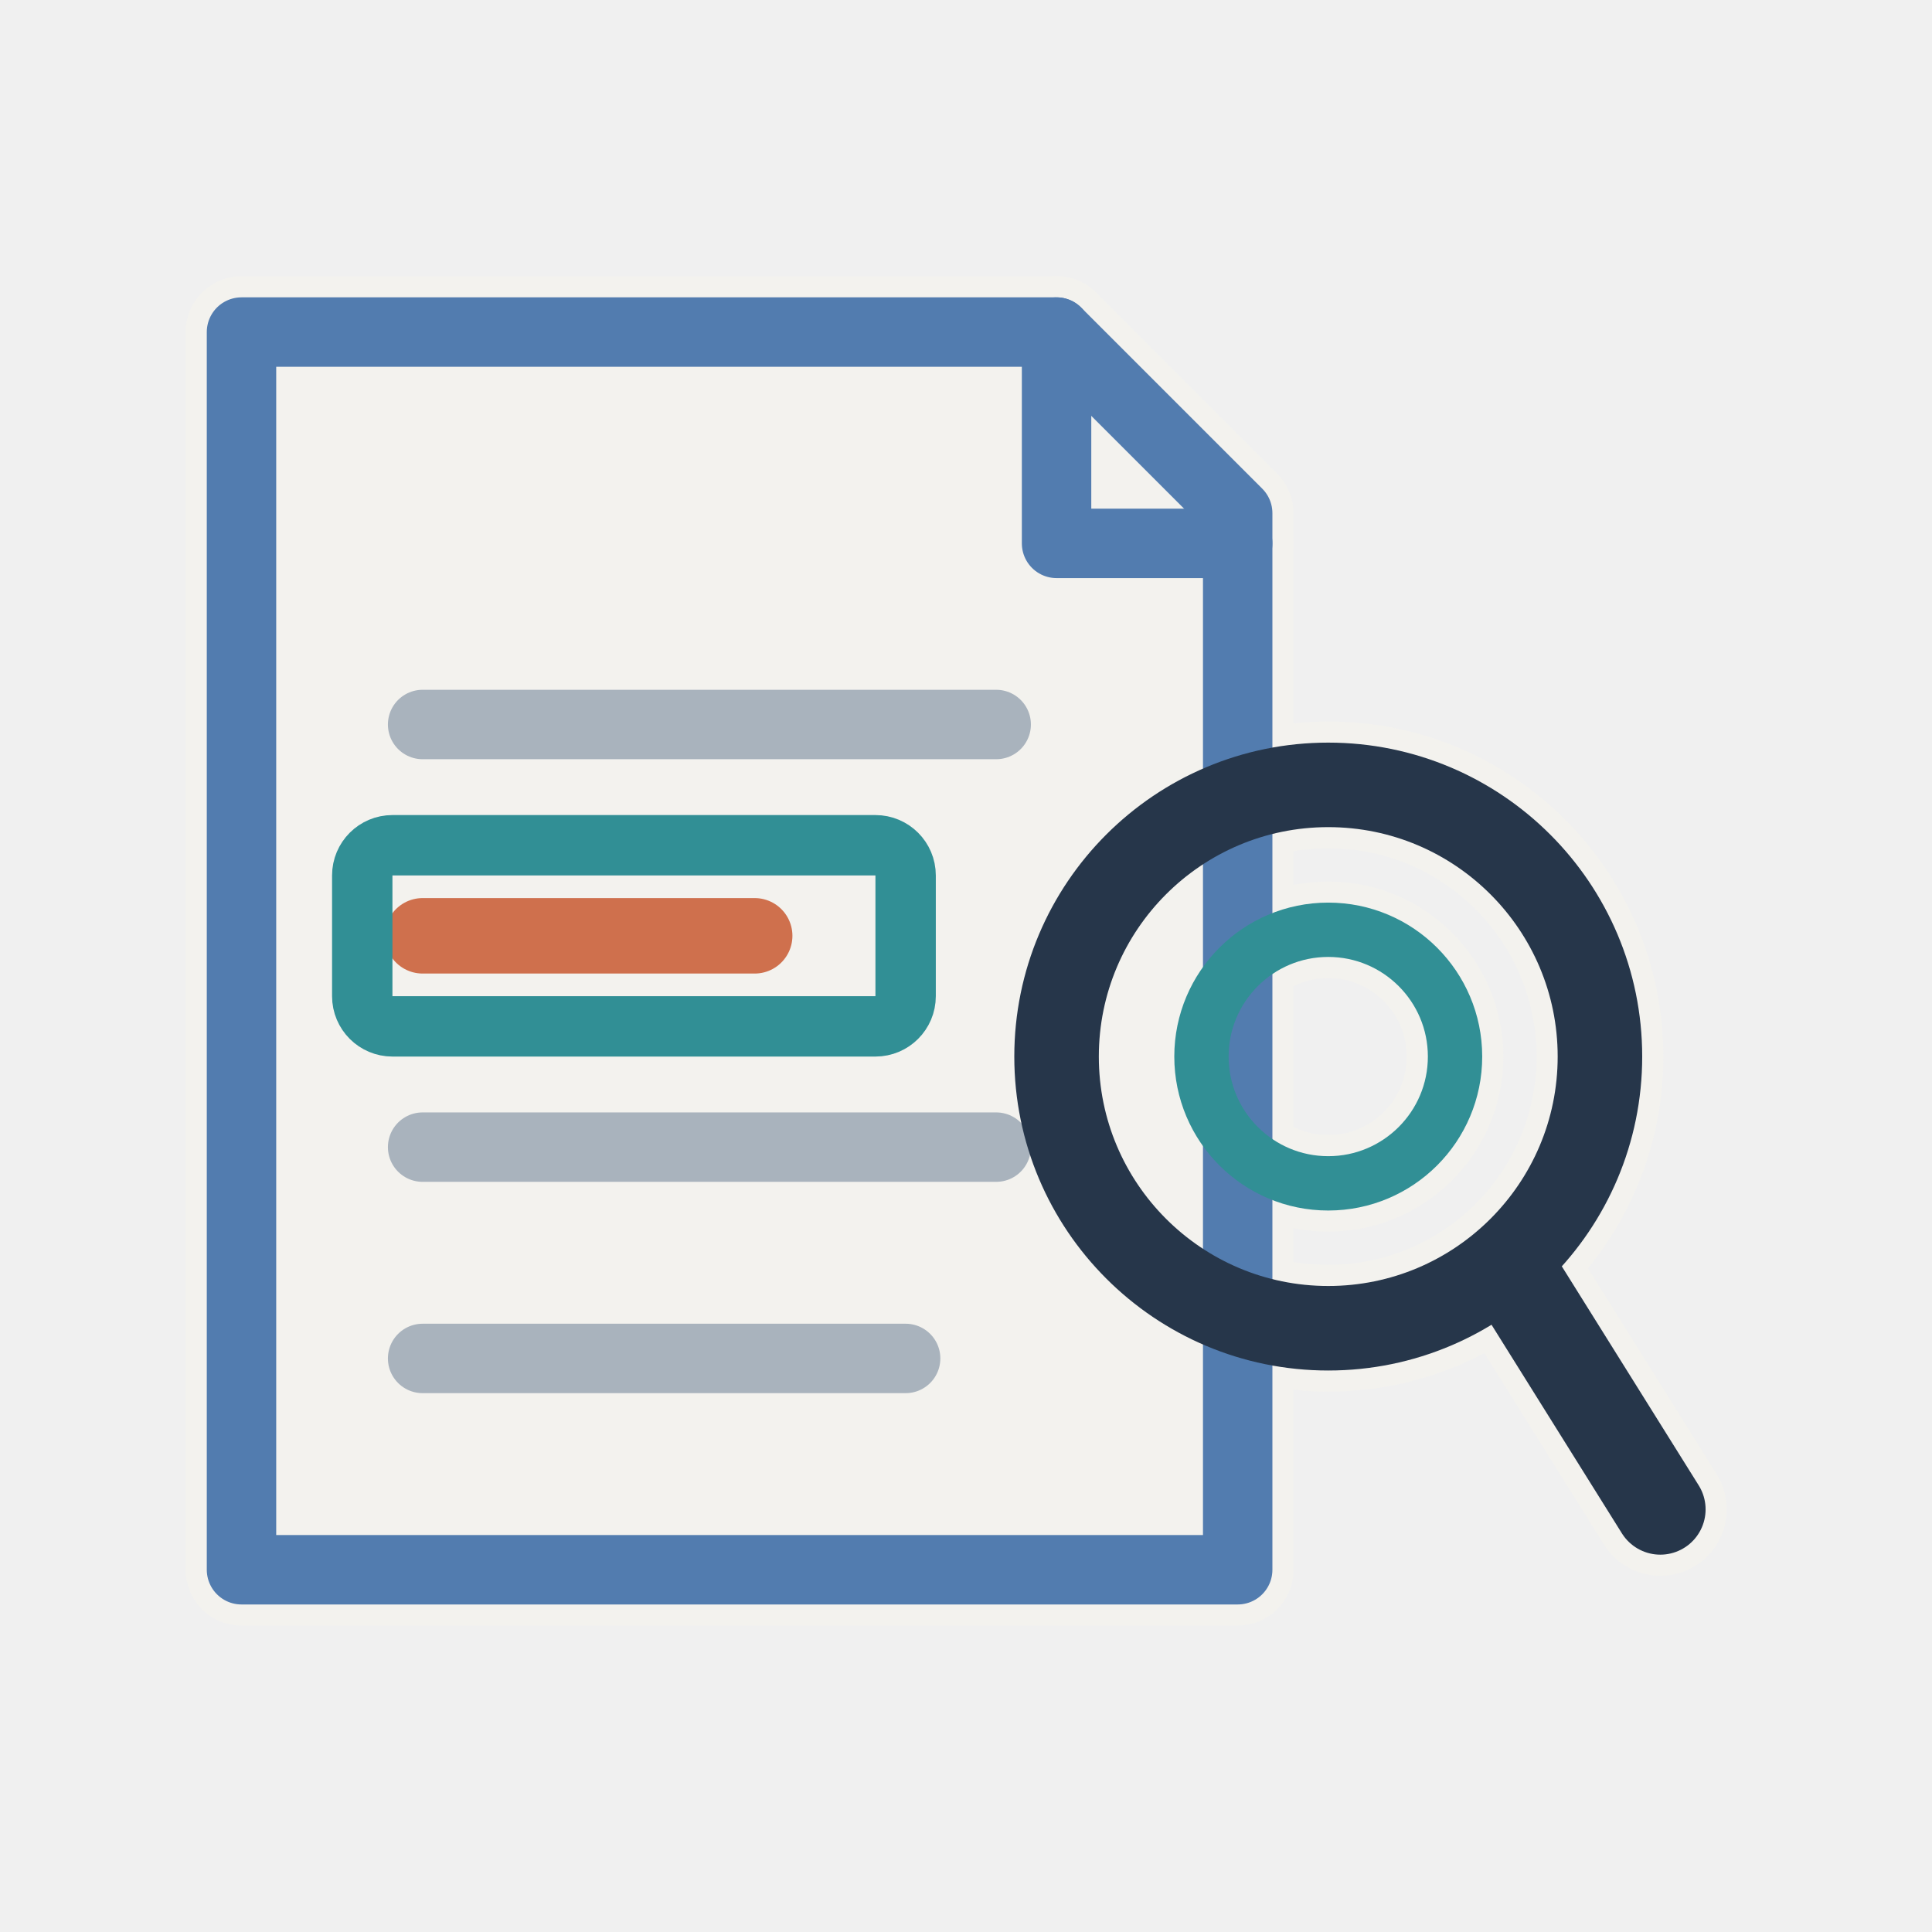
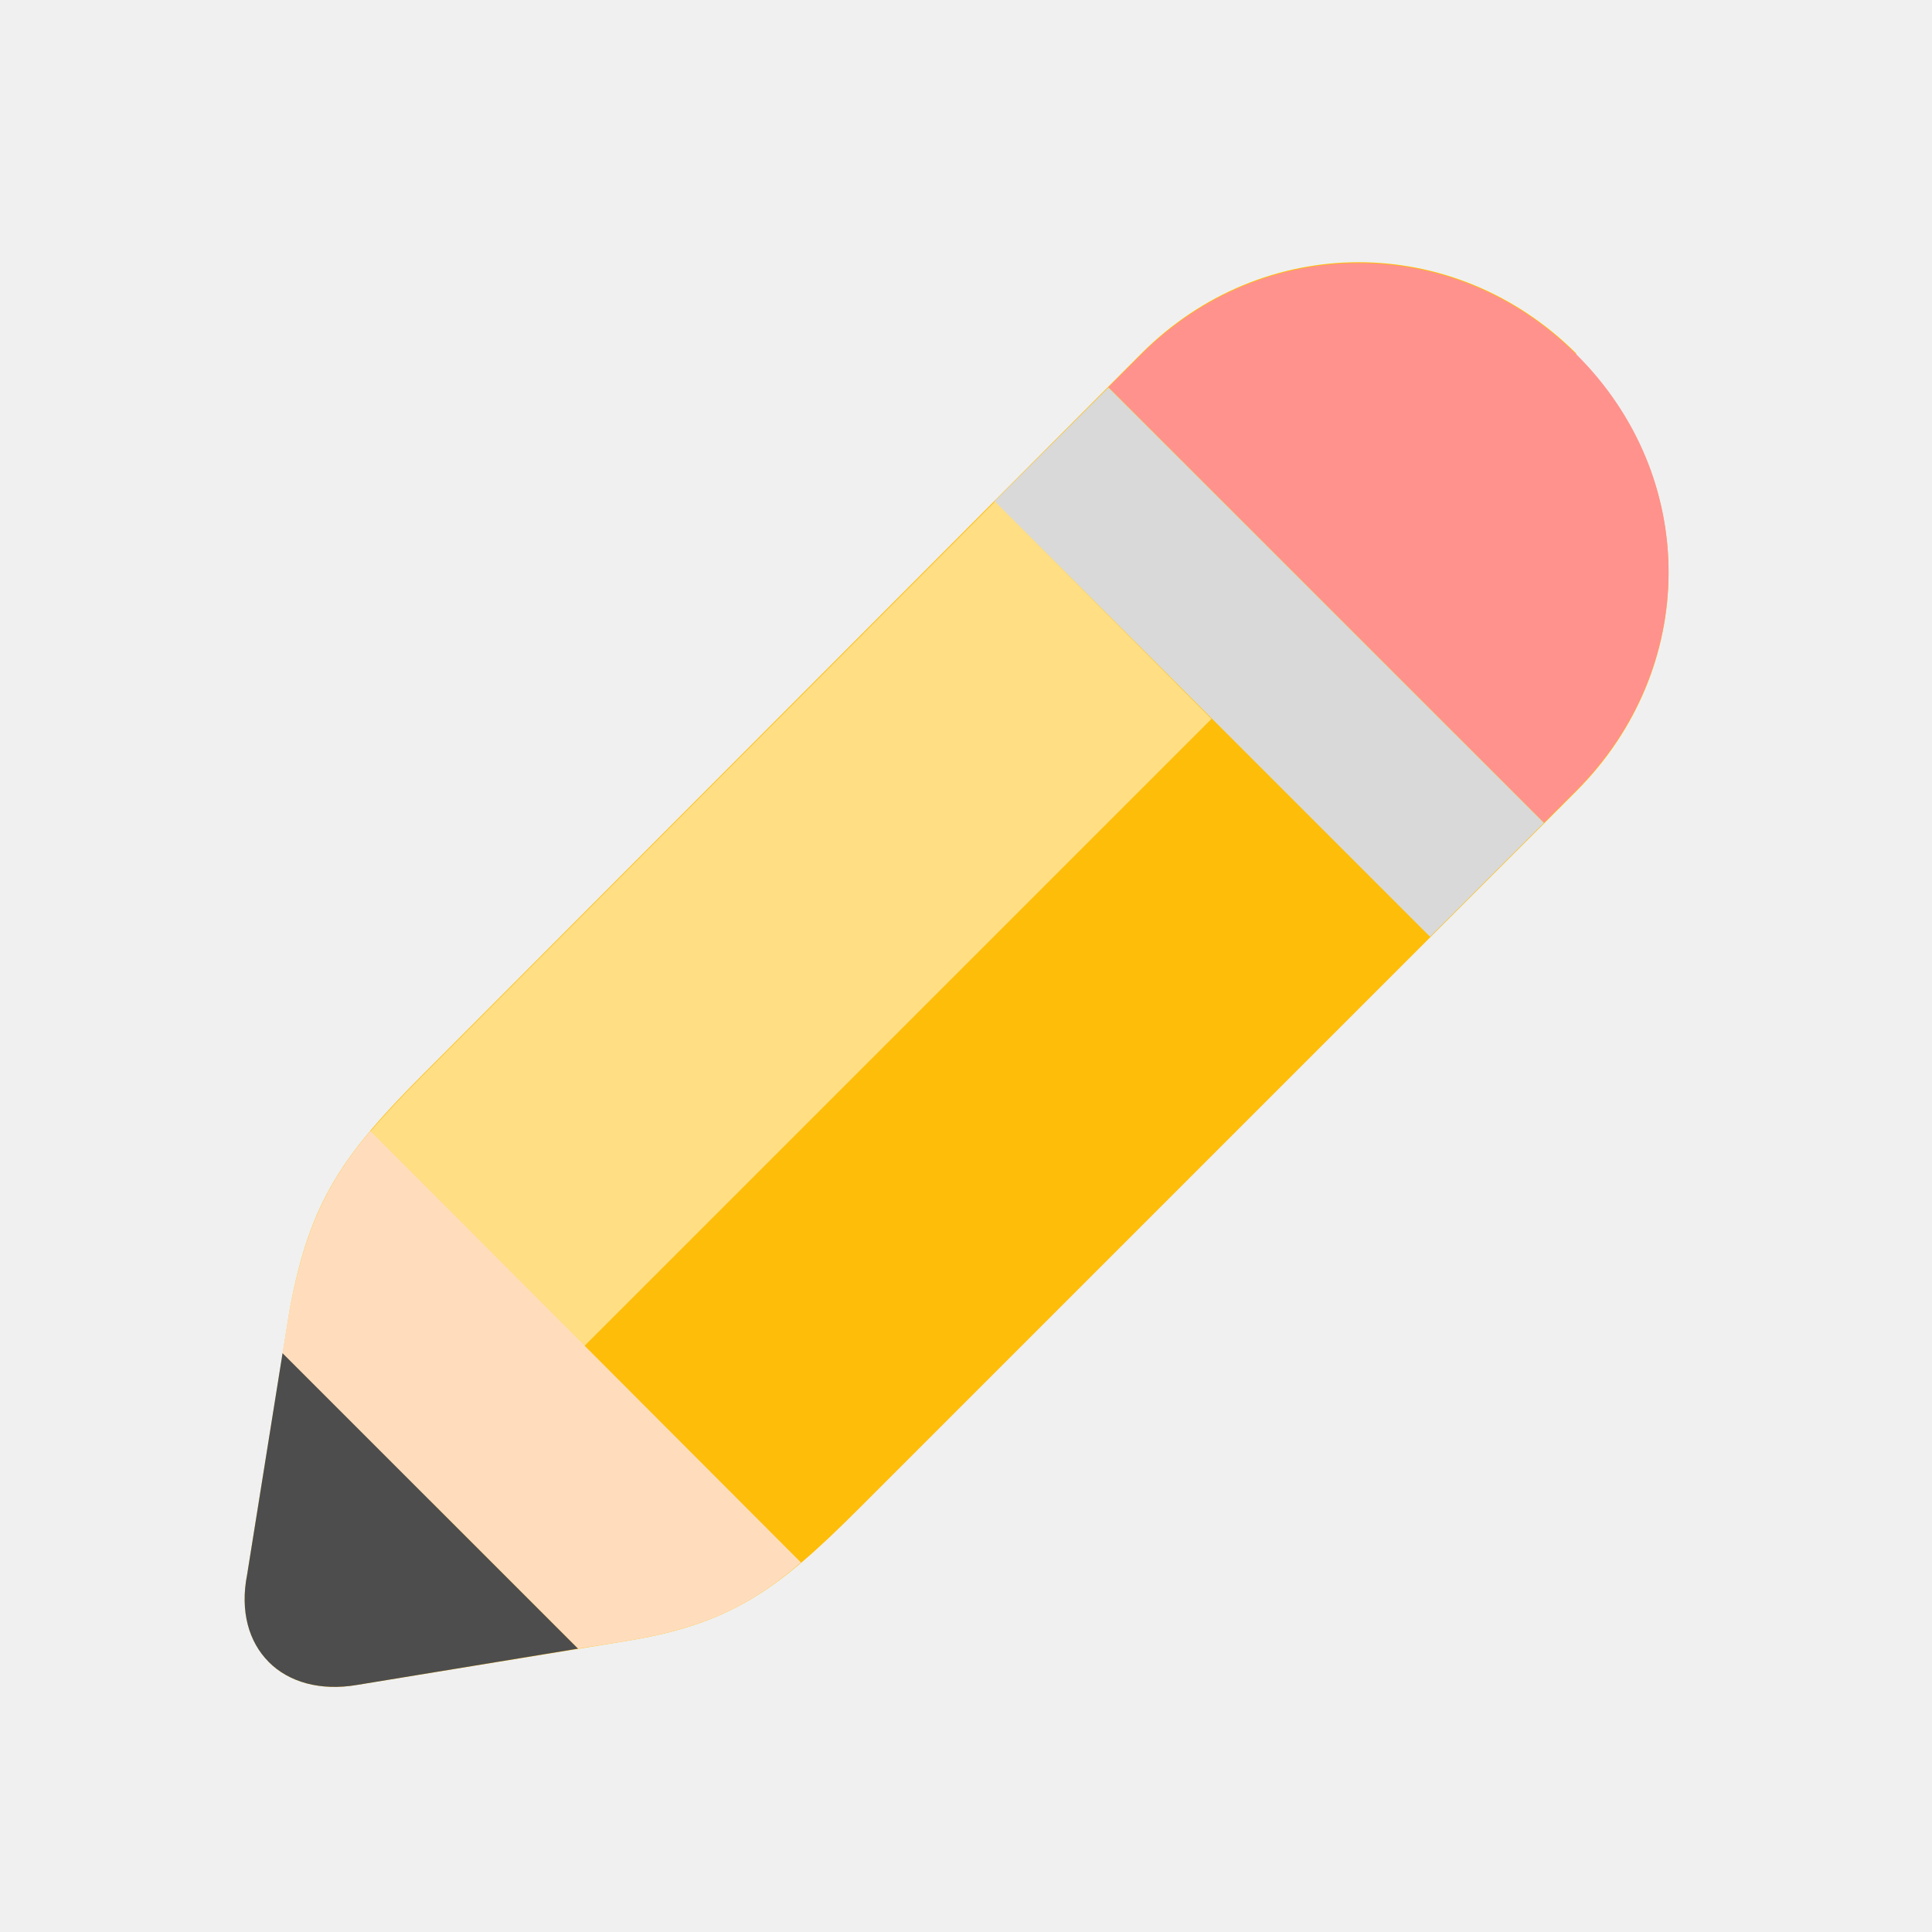
- <svg xmlns="http://www.w3.org/2000/svg" width="64" height="64" viewBox="0 0 64 64" fill="none" stroke-linecap="round" stroke-linejoin="round" role="img" aria-labelledby="title">
-   <g aria-hidden="true">
-     <path d="M8 11L35 11L41 17L41 52L8 52Z" fill="#F3F2EE" stroke="#F3F2EE" stroke-width="3.7" />
-     <path d="M35 11L35 18L41 18" fill="none" stroke="#F3F2EE" stroke-width="3.7" />
-     <path d="M14 24L33 24" fill="none" stroke="#F3F2EE" stroke-width="3.7" />
-     <path d="M14 31L25 31" fill="none" stroke="#F3F2EE" stroke-width="3.9" />
-     <path d="M14 38L33 38" fill="none" stroke="#F3F2EE" stroke-width="3.7" />
-     <path d="M14 45L30 45" fill="none" stroke="#F3F2EE" stroke-width="3.7" />
-     <rect x="12" y="28" width="18" height="6" rx="1" fill="none" stroke="#F3F2EE" stroke-width="3.4" />
-     <circle cx="44" cy="35" r="9" fill="none" stroke="#F3F2EE" stroke-width="4.2" />
-     <path d="M50 42L55 50" fill="none" stroke="#F3F2EE" stroke-width="4.4" />
-     <circle cx="44" cy="35" r="4.2" fill="none" stroke="#F3F2EE" stroke-width="3.2" />
-   </g>
-   <g>
-     <path d="M8 11L35 11L41 17L41 52L8 52Z" fill="#F3F2EE" stroke="#527CAF" stroke-width="2.3" />
-     <path d="M35 11L35 18L41 18" fill="none" stroke="#527CAF" stroke-width="2.3" />
-     <path d="M14 24L33 24" fill="none" stroke="#A9B3BD" stroke-width="2.3" />
-     <path d="M14 31L25 31" fill="none" stroke="#CF704D" stroke-width="2.5" />
-     <path d="M14 38L33 38" fill="none" stroke="#A9B3BD" stroke-width="2.3" />
-     <path d="M14 45L30 45" fill="none" stroke="#A9B3BD" stroke-width="2.3" />
-     <rect x="12" y="28" width="18" height="6" rx="1" fill="none" stroke="#318F95" stroke-width="2" />
-     <circle cx="44" cy="35" r="9" fill="none" stroke="#26364A" stroke-width="2.8" />
-     <path d="M50 42L55 50" fill="none" stroke="#26364A" stroke-width="3" />
-     <circle cx="44" cy="35" r="4.2" fill="none" stroke="#318F95" stroke-width="1.8" />
-   </g>
+ <svg xmlns="http://www.w3.org/2000/svg" width="24" height="24" viewBox="0 0 24 24" fill="none">
+   <path d="M19.58 4.39C18.05 2.87 15.68 2.89 14.18 4.39L5.27 13.33C4.26 14.34 3.85 14.92 3.6 16.26L3.07 19.56C2.89 20.47 3.51 21.09 4.44 20.93L7.75 20.39C9.07 20.18 9.65 19.76 10.66 18.75L19.58 9.83C21.1 8.31 21.12 5.94 19.58 4.41V4.39Z" fill="#FEBD08" />
+   <path d="M19.58 9.82C21.1 8.3 21.12 5.93 19.58 4.4C18.05 2.88 15.68 2.9 14.18 4.4L13.77 4.81L19.18 10.22L19.58 9.82Z" fill="#FF928C" />
+   <path d="M13.769 4.813L12.355 6.227L17.765 11.637L19.179 10.222L13.769 4.813Z" fill="#D9D9D9" />
+   <path opacity="0.5" d="M12.36 6.23L5.27 13.34C4.26 14.35 3.85 14.93 3.6 16.27L3.07 19.57C2.98 20.02 3.09 20.4 3.33 20.65L15.05 8.93L12.36 6.23Z" fill="white" />
+   <path d="M4.6 14.05C4.06 14.69 3.79 15.27 3.6 16.26L3.51 16.81L7.18 20.48L7.75 20.39C8.74 20.23 9.31 19.96 9.95 19.41L4.6 14.05Z" fill="#FFDDBC" />
+   <path d="M3.51 16.81L3.07 19.56C2.89 20.47 3.51 21.09 4.44 20.93L7.18 20.48L3.51 16.81Z" fill="#4D4D4D" />
</svg>
